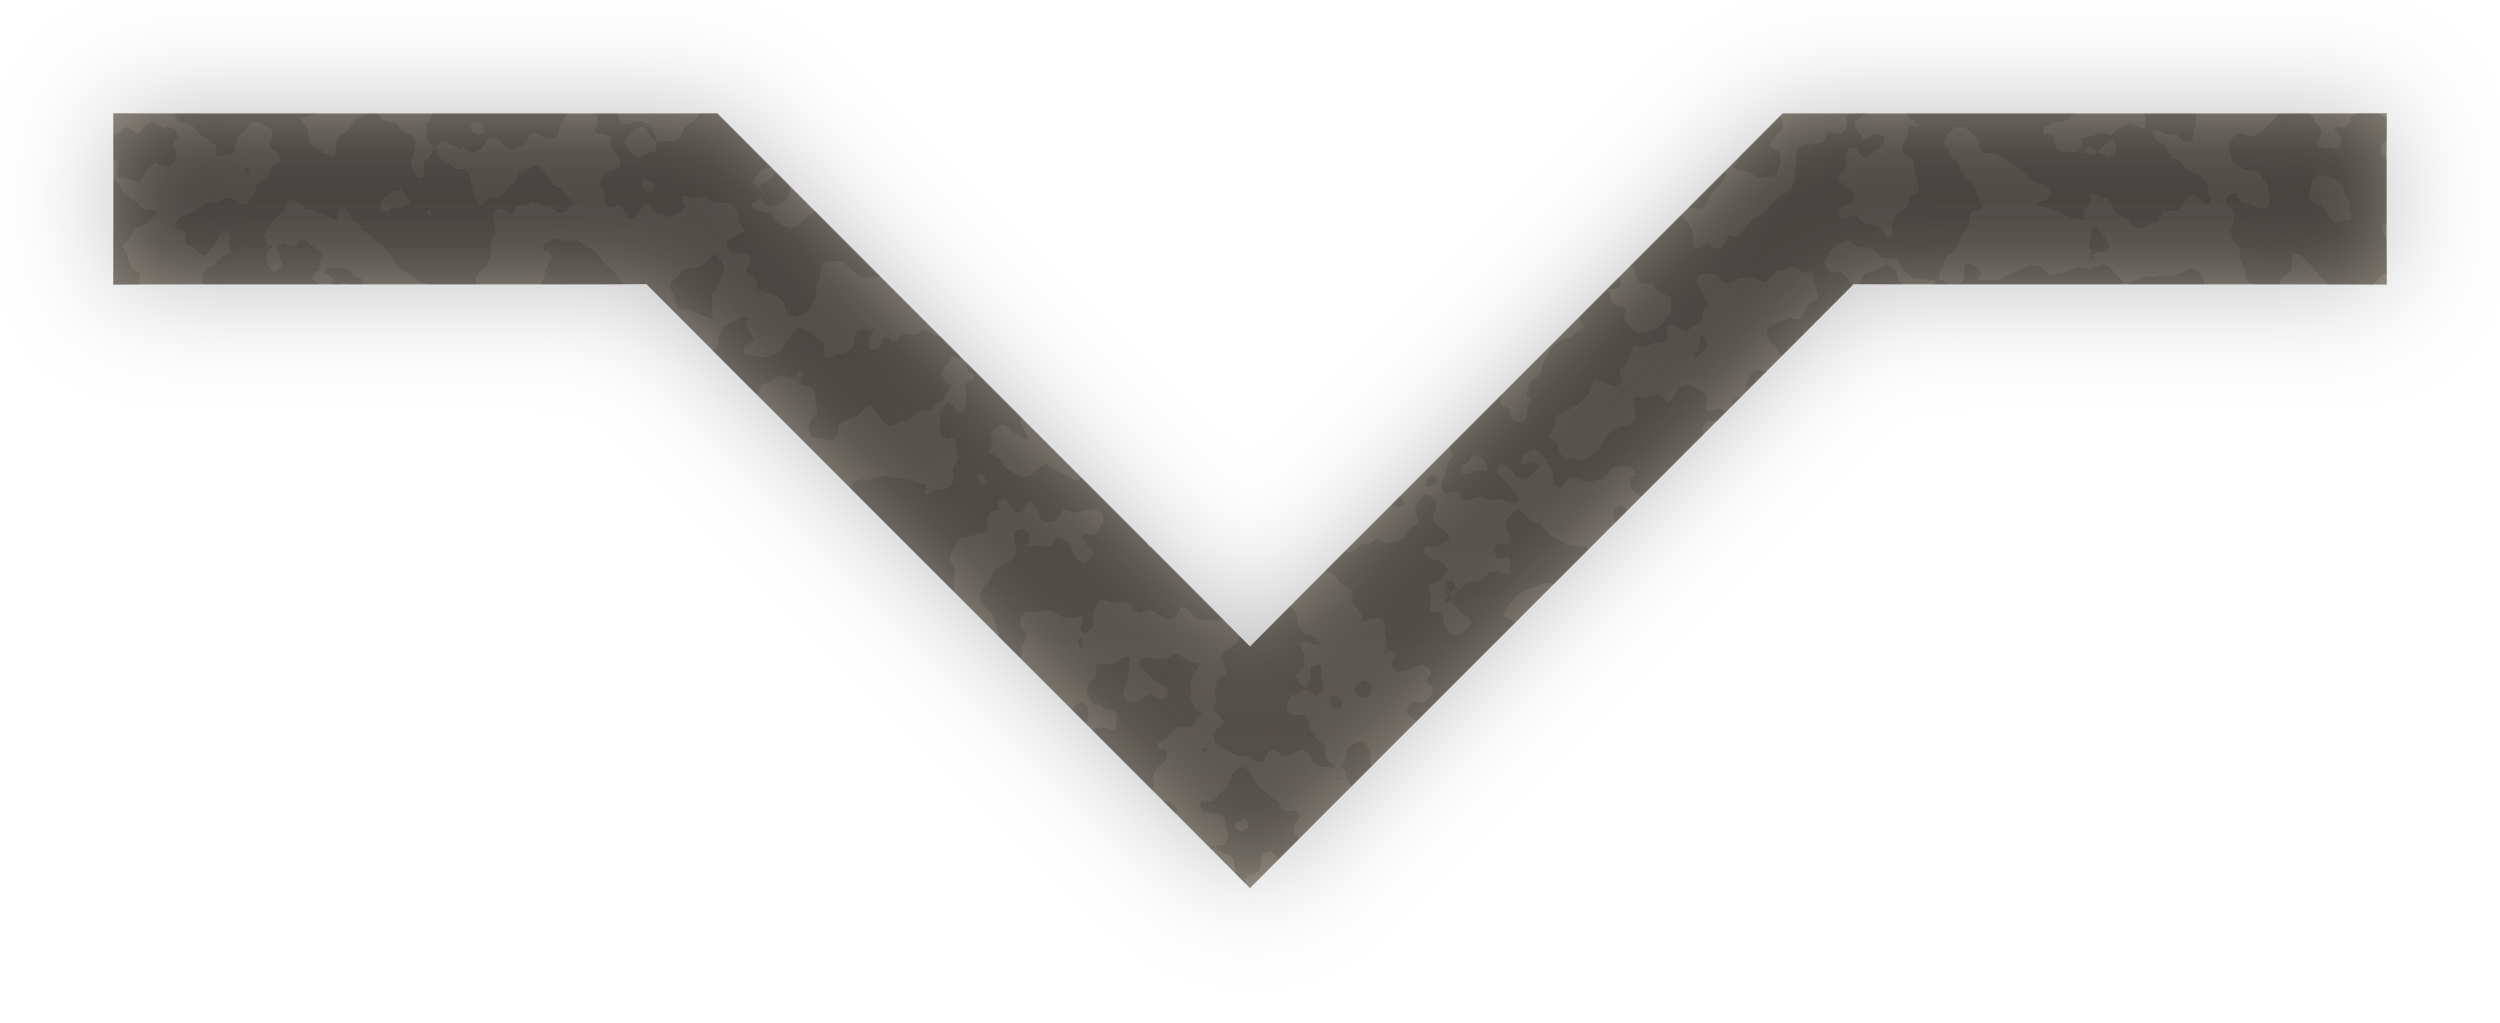
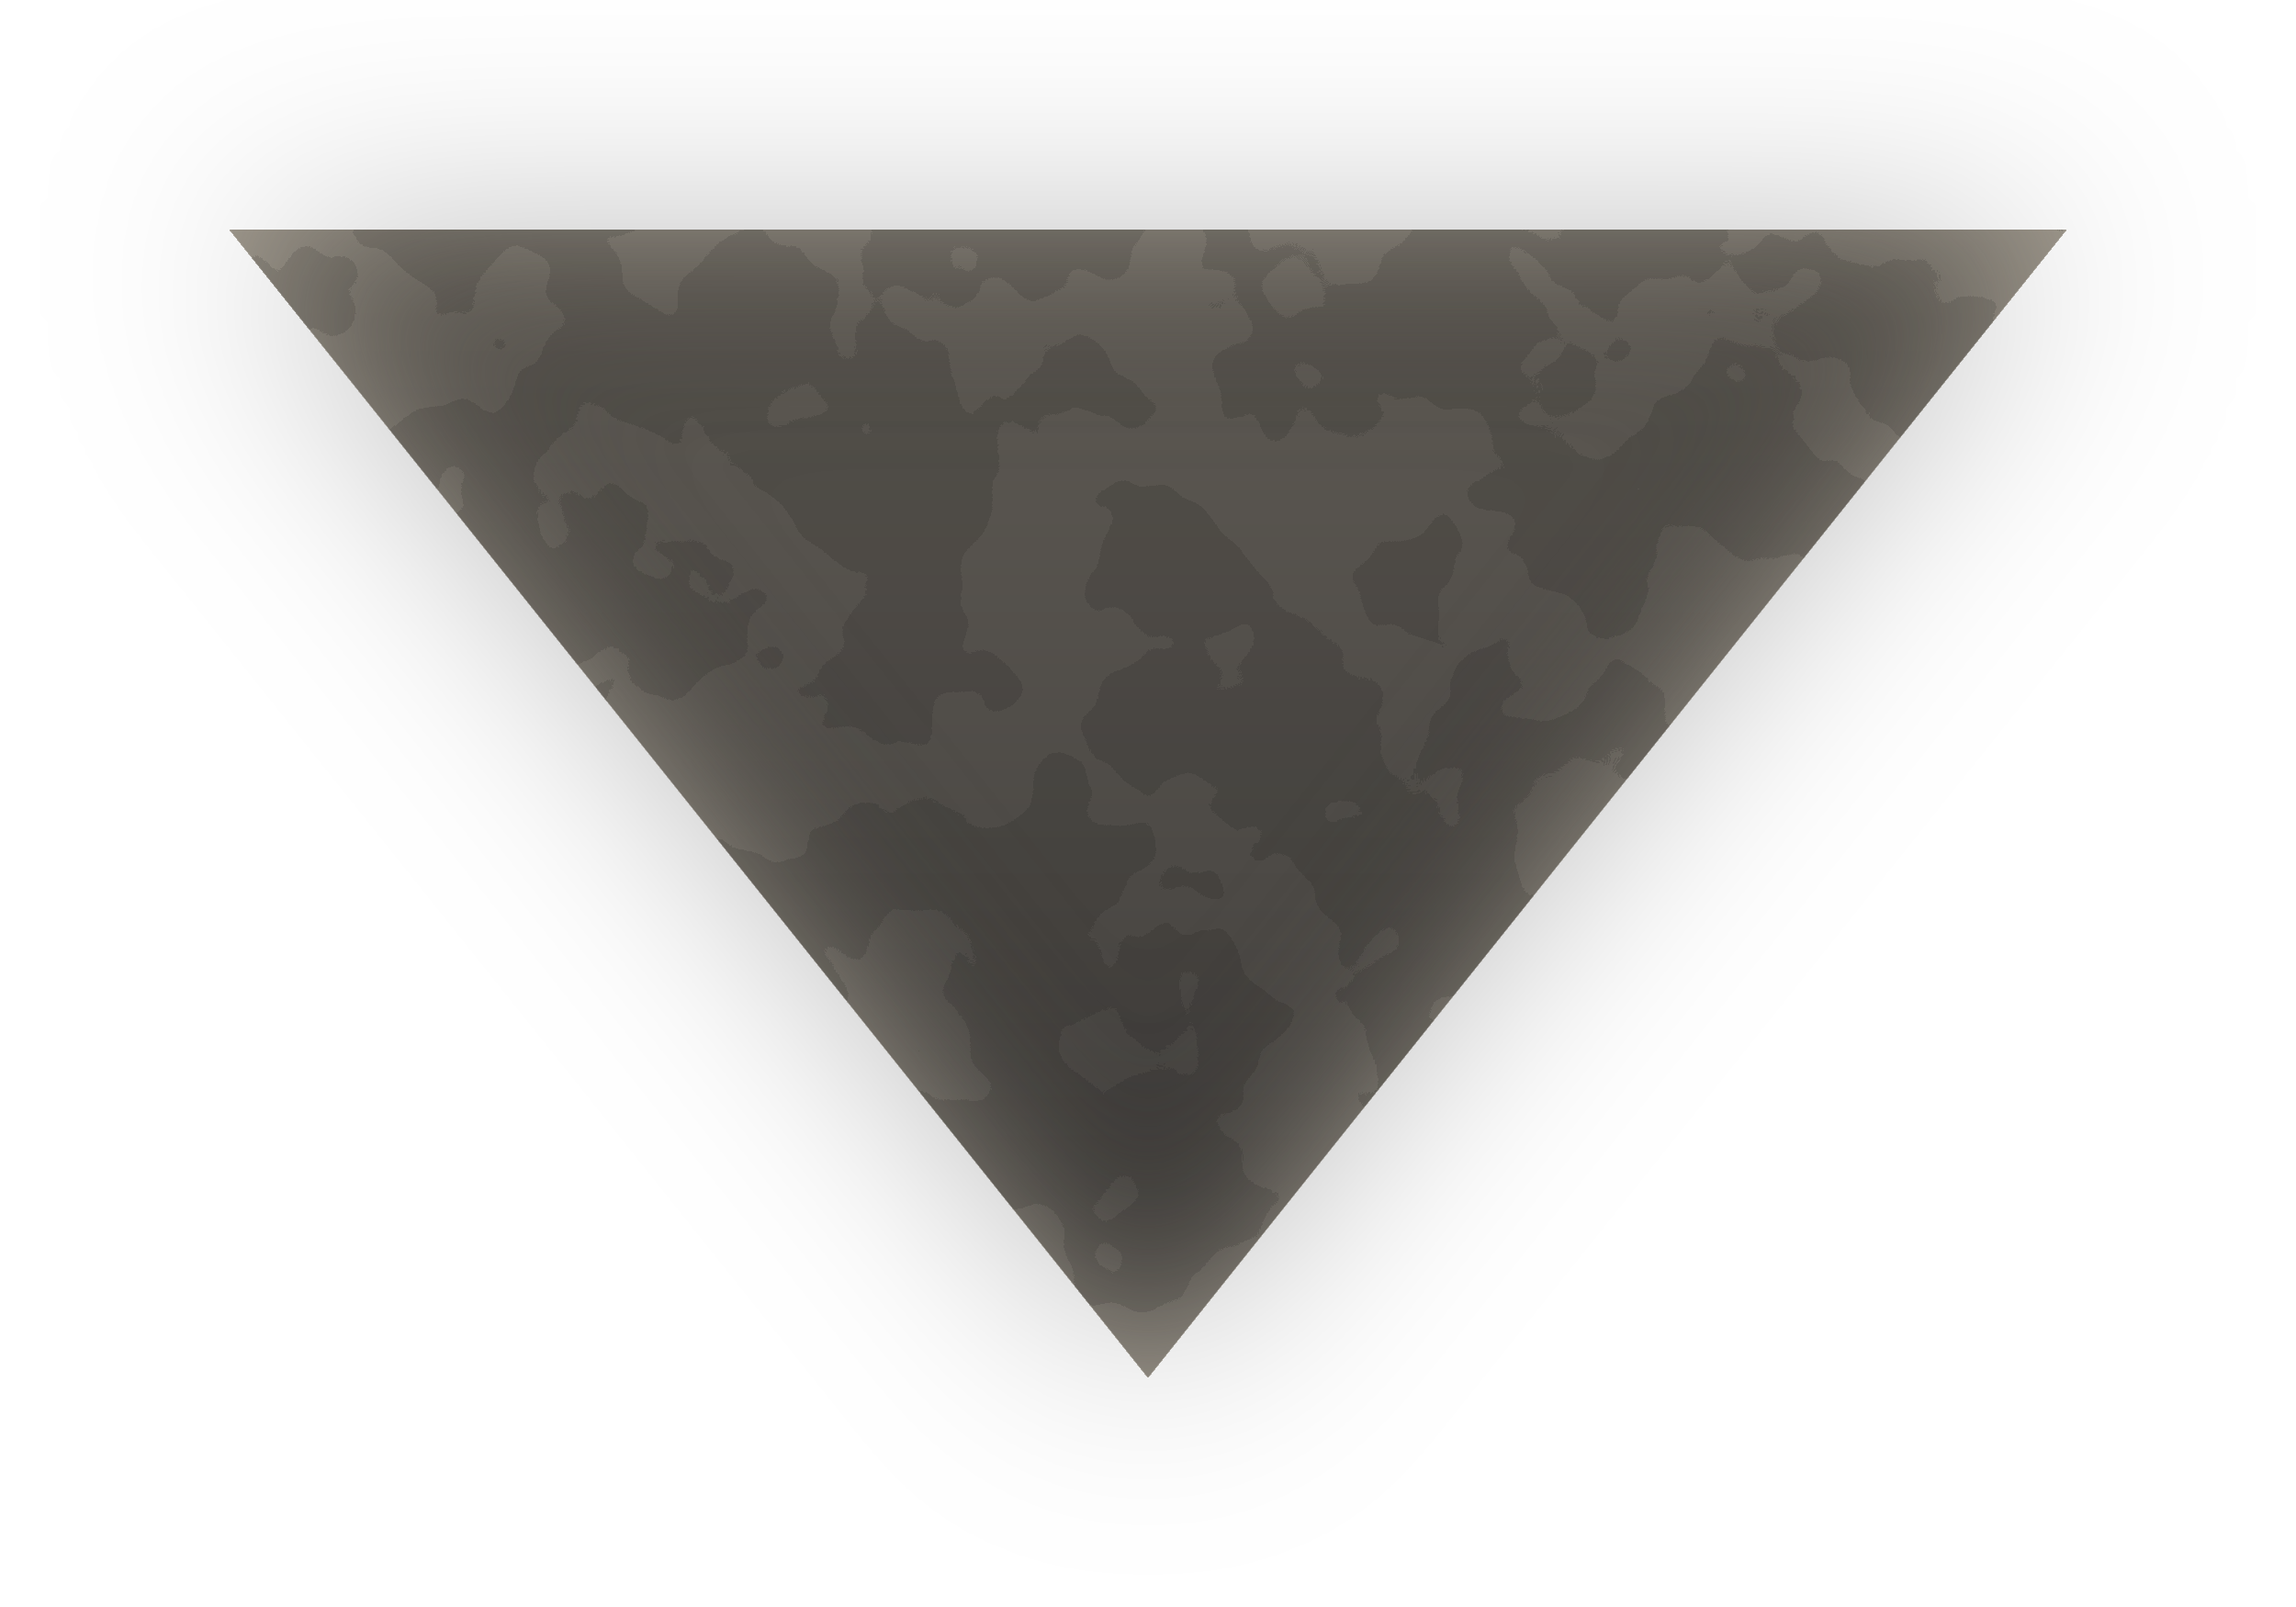
- <svg xmlns="http://www.w3.org/2000/svg" width="22" height="9" viewBox="0 0 22 9" fill="none">
-   <g filter="url(#filter0_diin_183_520)">
-     <path d="M1 1.75H6L11 6.75L16 1.75H21" stroke="url(#paint0_linear_183_520)" stroke-width="1.5" />
+ <svg xmlns="http://www.w3.org/2000/svg" preserveAspectRatio="none" overflow="visible" style="display: block;" width="10" height="7" viewBox="0 0 10 7" fill="none">
+   <g id="triangle" filter="url(#filter0_diin_0_112)">
+     <path d="M5 6L9 1H1L5 6Z" fill="url(#paint0_linear_0_112)" />
  </g>
  <defs>
-     <filter id="filter0_diin_183_520" x="0" y="0" width="22" height="8.811" filterUnits="userSpaceOnUse" color-interpolation-filters="sRGB">
+     <filter id="filter0_diin_0_112" x="0" y="0" width="10" height="7" filterUnits="userSpaceOnUse" color-interpolation-filters="sRGB">
      <feFlood flood-opacity="0" result="BackgroundImageFix" />
      <feColorMatrix in="SourceAlpha" type="matrix" values="0 0 0 0 0 0 0 0 0 0 0 0 0 0 0 0 0 0 127 0" result="hardAlpha" />
      <feOffset />
      <feGaussianBlur stdDeviation="0.5" />
      <feComposite in2="hardAlpha" operator="out" />
      <feColorMatrix type="matrix" values="0 0 0 0 0 0 0 0 0 0 0 0 0 0 0 0 0 0 0.25 0" />
-       <feBlend mode="normal" in2="BackgroundImageFix" result="effect1_dropShadow_183_520" />
+       <feBlend mode="normal" in2="BackgroundImageFix" result="effect1_dropShadow_0_112" />
      <feBlend mode="normal" in="SourceGraphic" in2="BackgroundImageFix" result="shape" />
      <feColorMatrix in="SourceAlpha" type="matrix" values="0 0 0 0 0 0 0 0 0 0 0 0 0 0 0 0 0 0 127 0" result="hardAlpha" />
      <feOffset />
      <feGaussianBlur stdDeviation="0.5" />
      <feComposite in2="hardAlpha" operator="arithmetic" k2="-1" k3="1" />
      <feColorMatrix type="matrix" values="0 0 0 0 0 0 0 0 0 0 0 0 0 0 0 0 0 0 0.55 0" />
-       <feBlend mode="normal" in2="shape" result="effect2_innerShadow_183_520" />
+       <feBlend mode="normal" in2="shape" result="effect2_innerShadow_0_112" />
      <feColorMatrix in="SourceAlpha" type="matrix" values="0 0 0 0 0 0 0 0 0 0 0 0 0 0 0 0 0 0 127 0" result="hardAlpha" />
      <feOffset />
      <feGaussianBlur stdDeviation="0.4" />
      <feComposite in2="hardAlpha" operator="arithmetic" k2="-1" k3="1" />
      <feColorMatrix type="matrix" values="0 0 0 0 0.812 0 0 0 0 0.78 0 0 0 0 0.722 0 0 0 0.76 0" />
-       <feBlend mode="normal" in2="effect2_innerShadow_183_520" result="effect3_innerShadow_183_520" />
+       <feBlend mode="normal" in2="effect2_innerShadow_0_112" result="effect3_innerShadow_0_112" />
      <feTurbulence type="fractalNoise" baseFrequency="1.667 1.667" stitchTiles="stitch" numOctaves="3" result="noise" seed="3954" />
      <feColorMatrix in="noise" type="luminanceToAlpha" result="alphaNoise" />
      <feComponentTransfer in="alphaNoise" result="coloredNoise1">
        <feFuncA type="discrete" tableValues="1 1 1 1 1 1 1 1 1 1 1 1 1 1 1 1 1 1 1 1 1 1 1 1 1 1 1 1 1 1 1 1 1 1 1 1 1 1 1 1 1 1 1 1 1 1 1 1 1 1 1 0 0 0 0 0 0 0 0 0 0 0 0 0 0 0 0 0 0 0 0 0 0 0 0 0 0 0 0 0 0 0 0 0 0 0 0 0 0 0 0 0 0 0 0 0 0 0 0 0 " />
      </feComponentTransfer>
-       <feComposite operator="in" in2="effect3_innerShadow_183_520" in="coloredNoise1" result="noise1Clipped" />
+       <feComposite operator="in" in2="effect3_innerShadow_0_112" in="coloredNoise1" result="noise1Clipped" />
      <feFlood flood-color="rgba(0, 0, 0, 0.1)" result="color1Flood" />
      <feComposite operator="in" in2="noise1Clipped" in="color1Flood" result="color1" />
-       <feMerge result="effect4_noise_183_520">
-         <feMergeNode in="effect3_innerShadow_183_520" />
+       <feMerge result="effect4_noise_0_112">
+         <feMergeNode in="effect3_innerShadow_0_112" />
        <feMergeNode in="color1" />
      </feMerge>
-       <feBlend mode="normal" in="effect4_noise_183_520" in2="effect1_dropShadow_183_520" result="effect4_noise_183_520" />
+       <feBlend mode="normal" in="effect4_noise_0_112" in2="effect1_dropShadow_0_112" result="effect4_noise_0_112" />
    </filter>
-     <linearGradient id="paint0_linear_183_520" x1="2.5" y1="-5.75" x2="2.5" y2="11.25" gradientUnits="userSpaceOnUse">
+     <linearGradient id="paint0_linear_0_112" x1="5" y1="6" x2="5" y2="-0.667" gradientUnits="userSpaceOnUse">
      <stop stop-color="#3E3C3A" />
      <stop offset="1" stop-color="#6A655D" />
    </linearGradient>
  </defs>
</svg>
